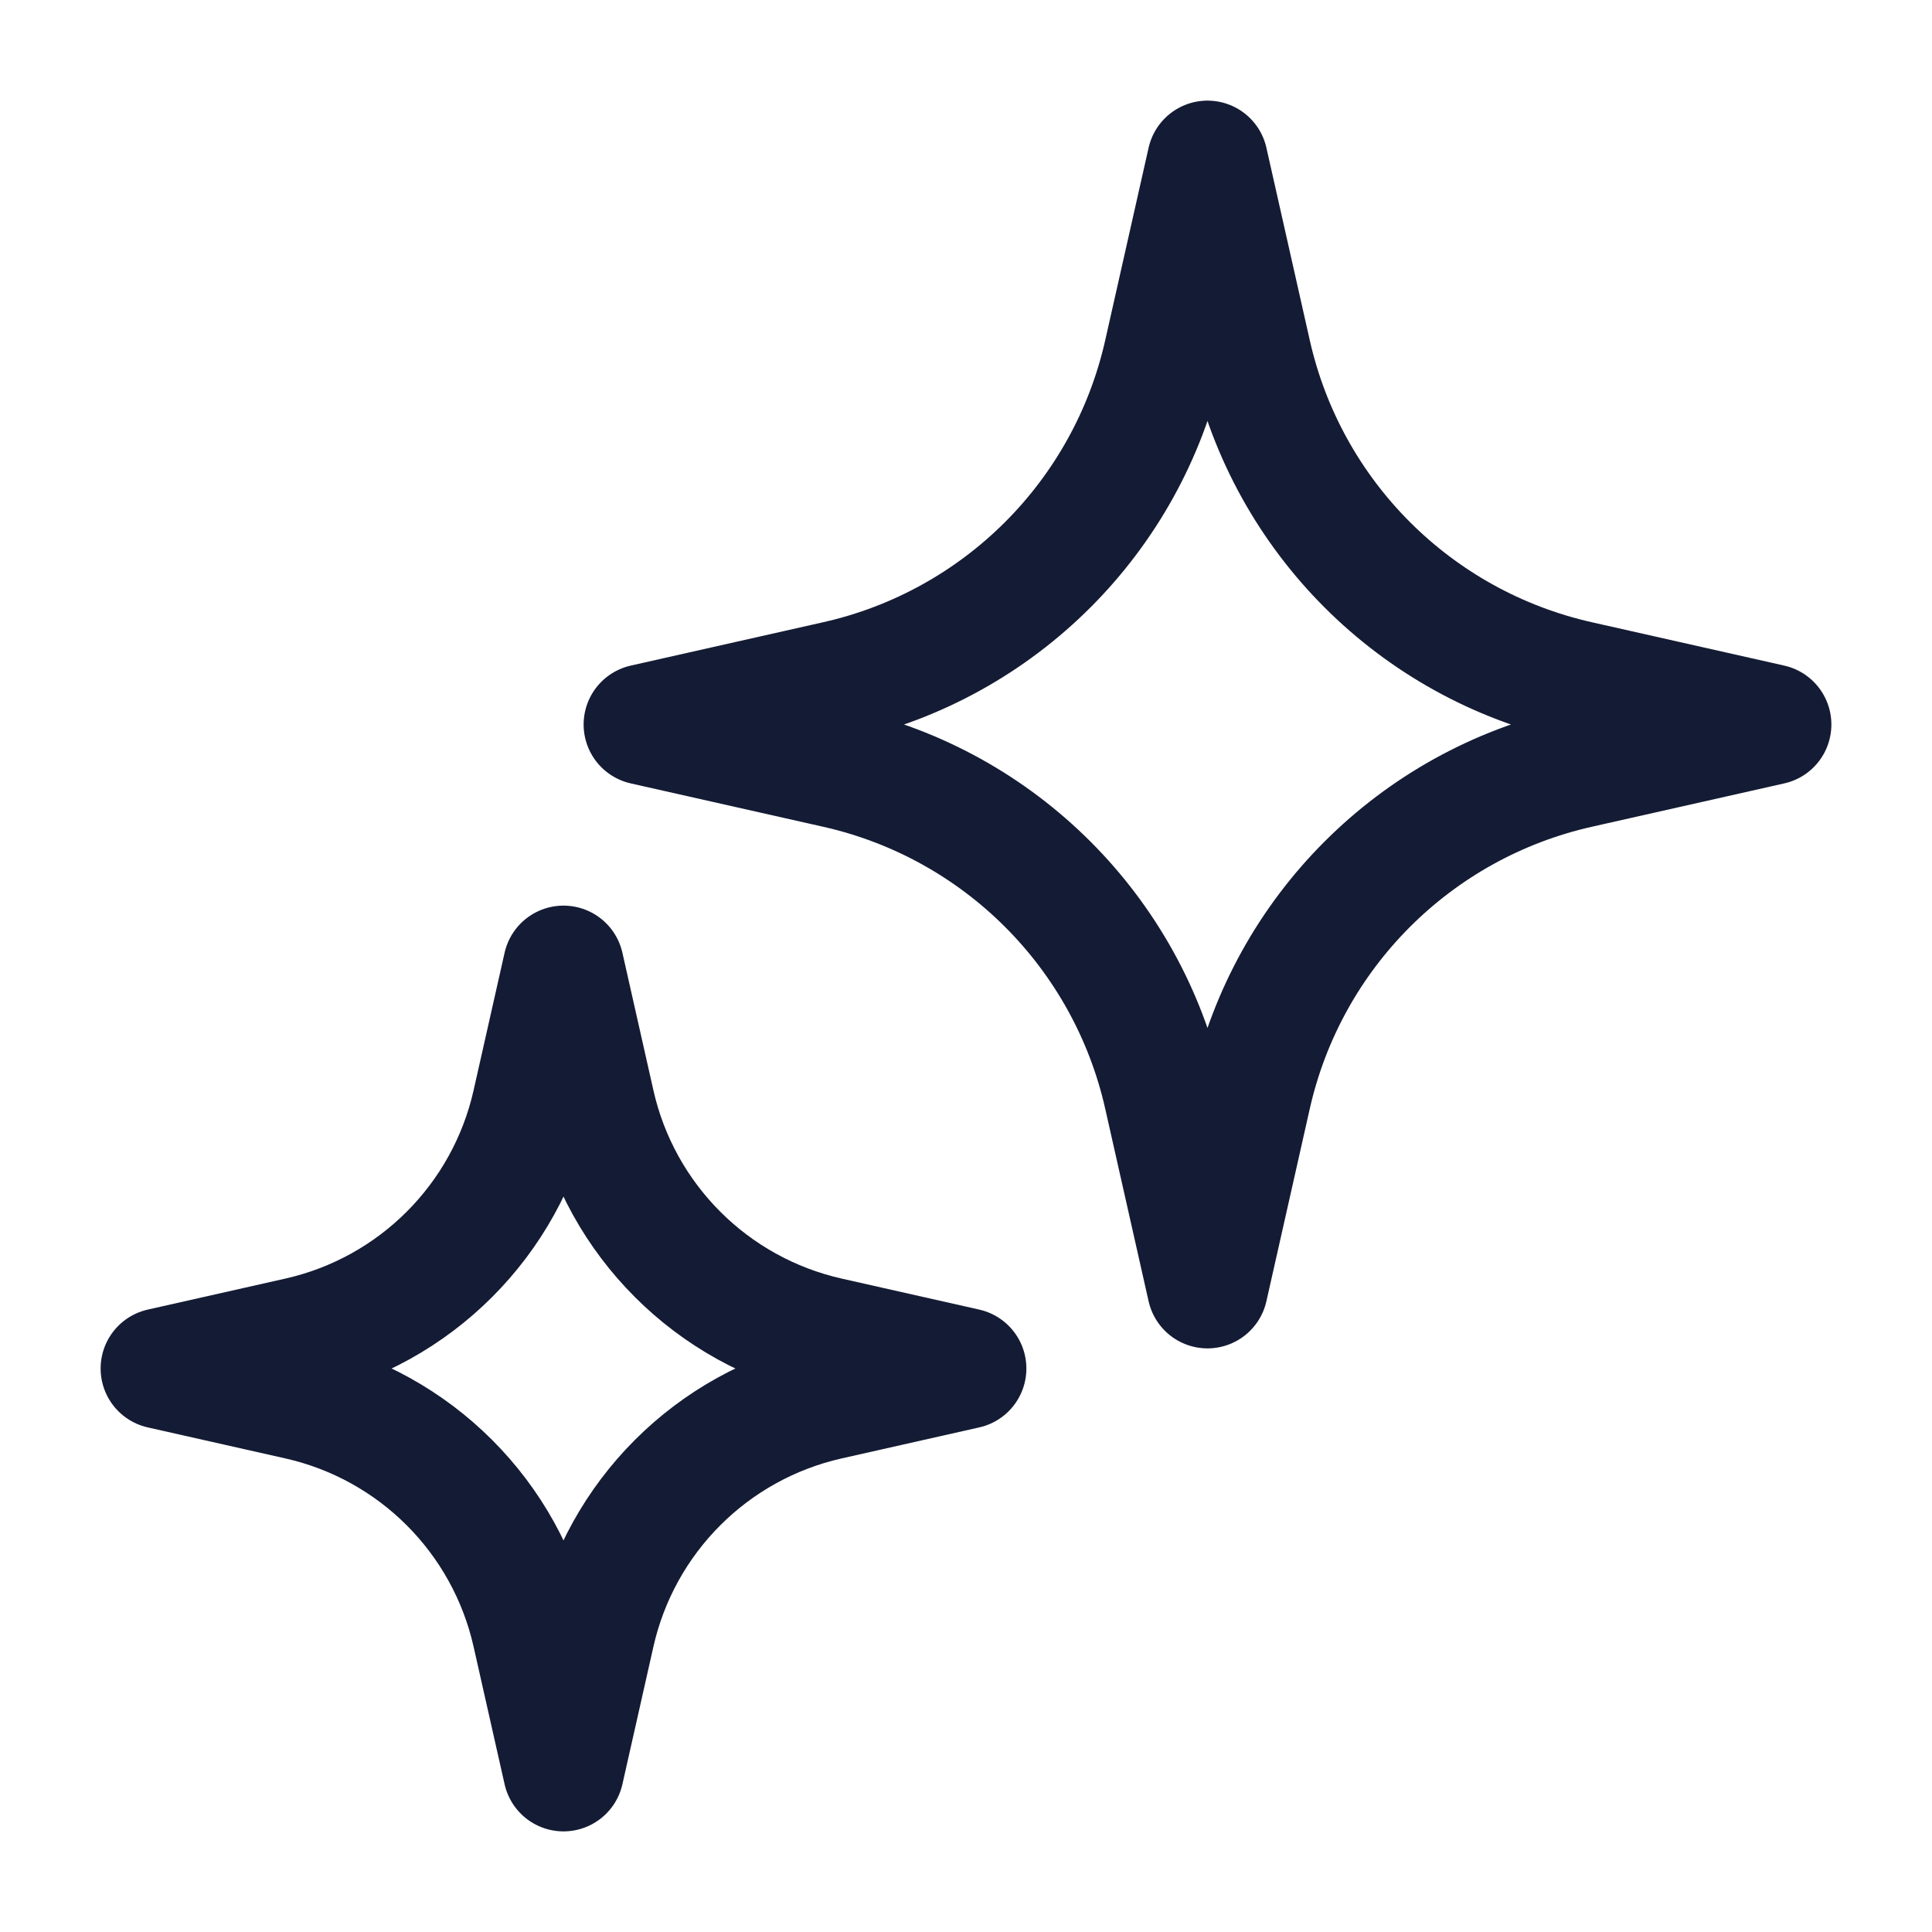
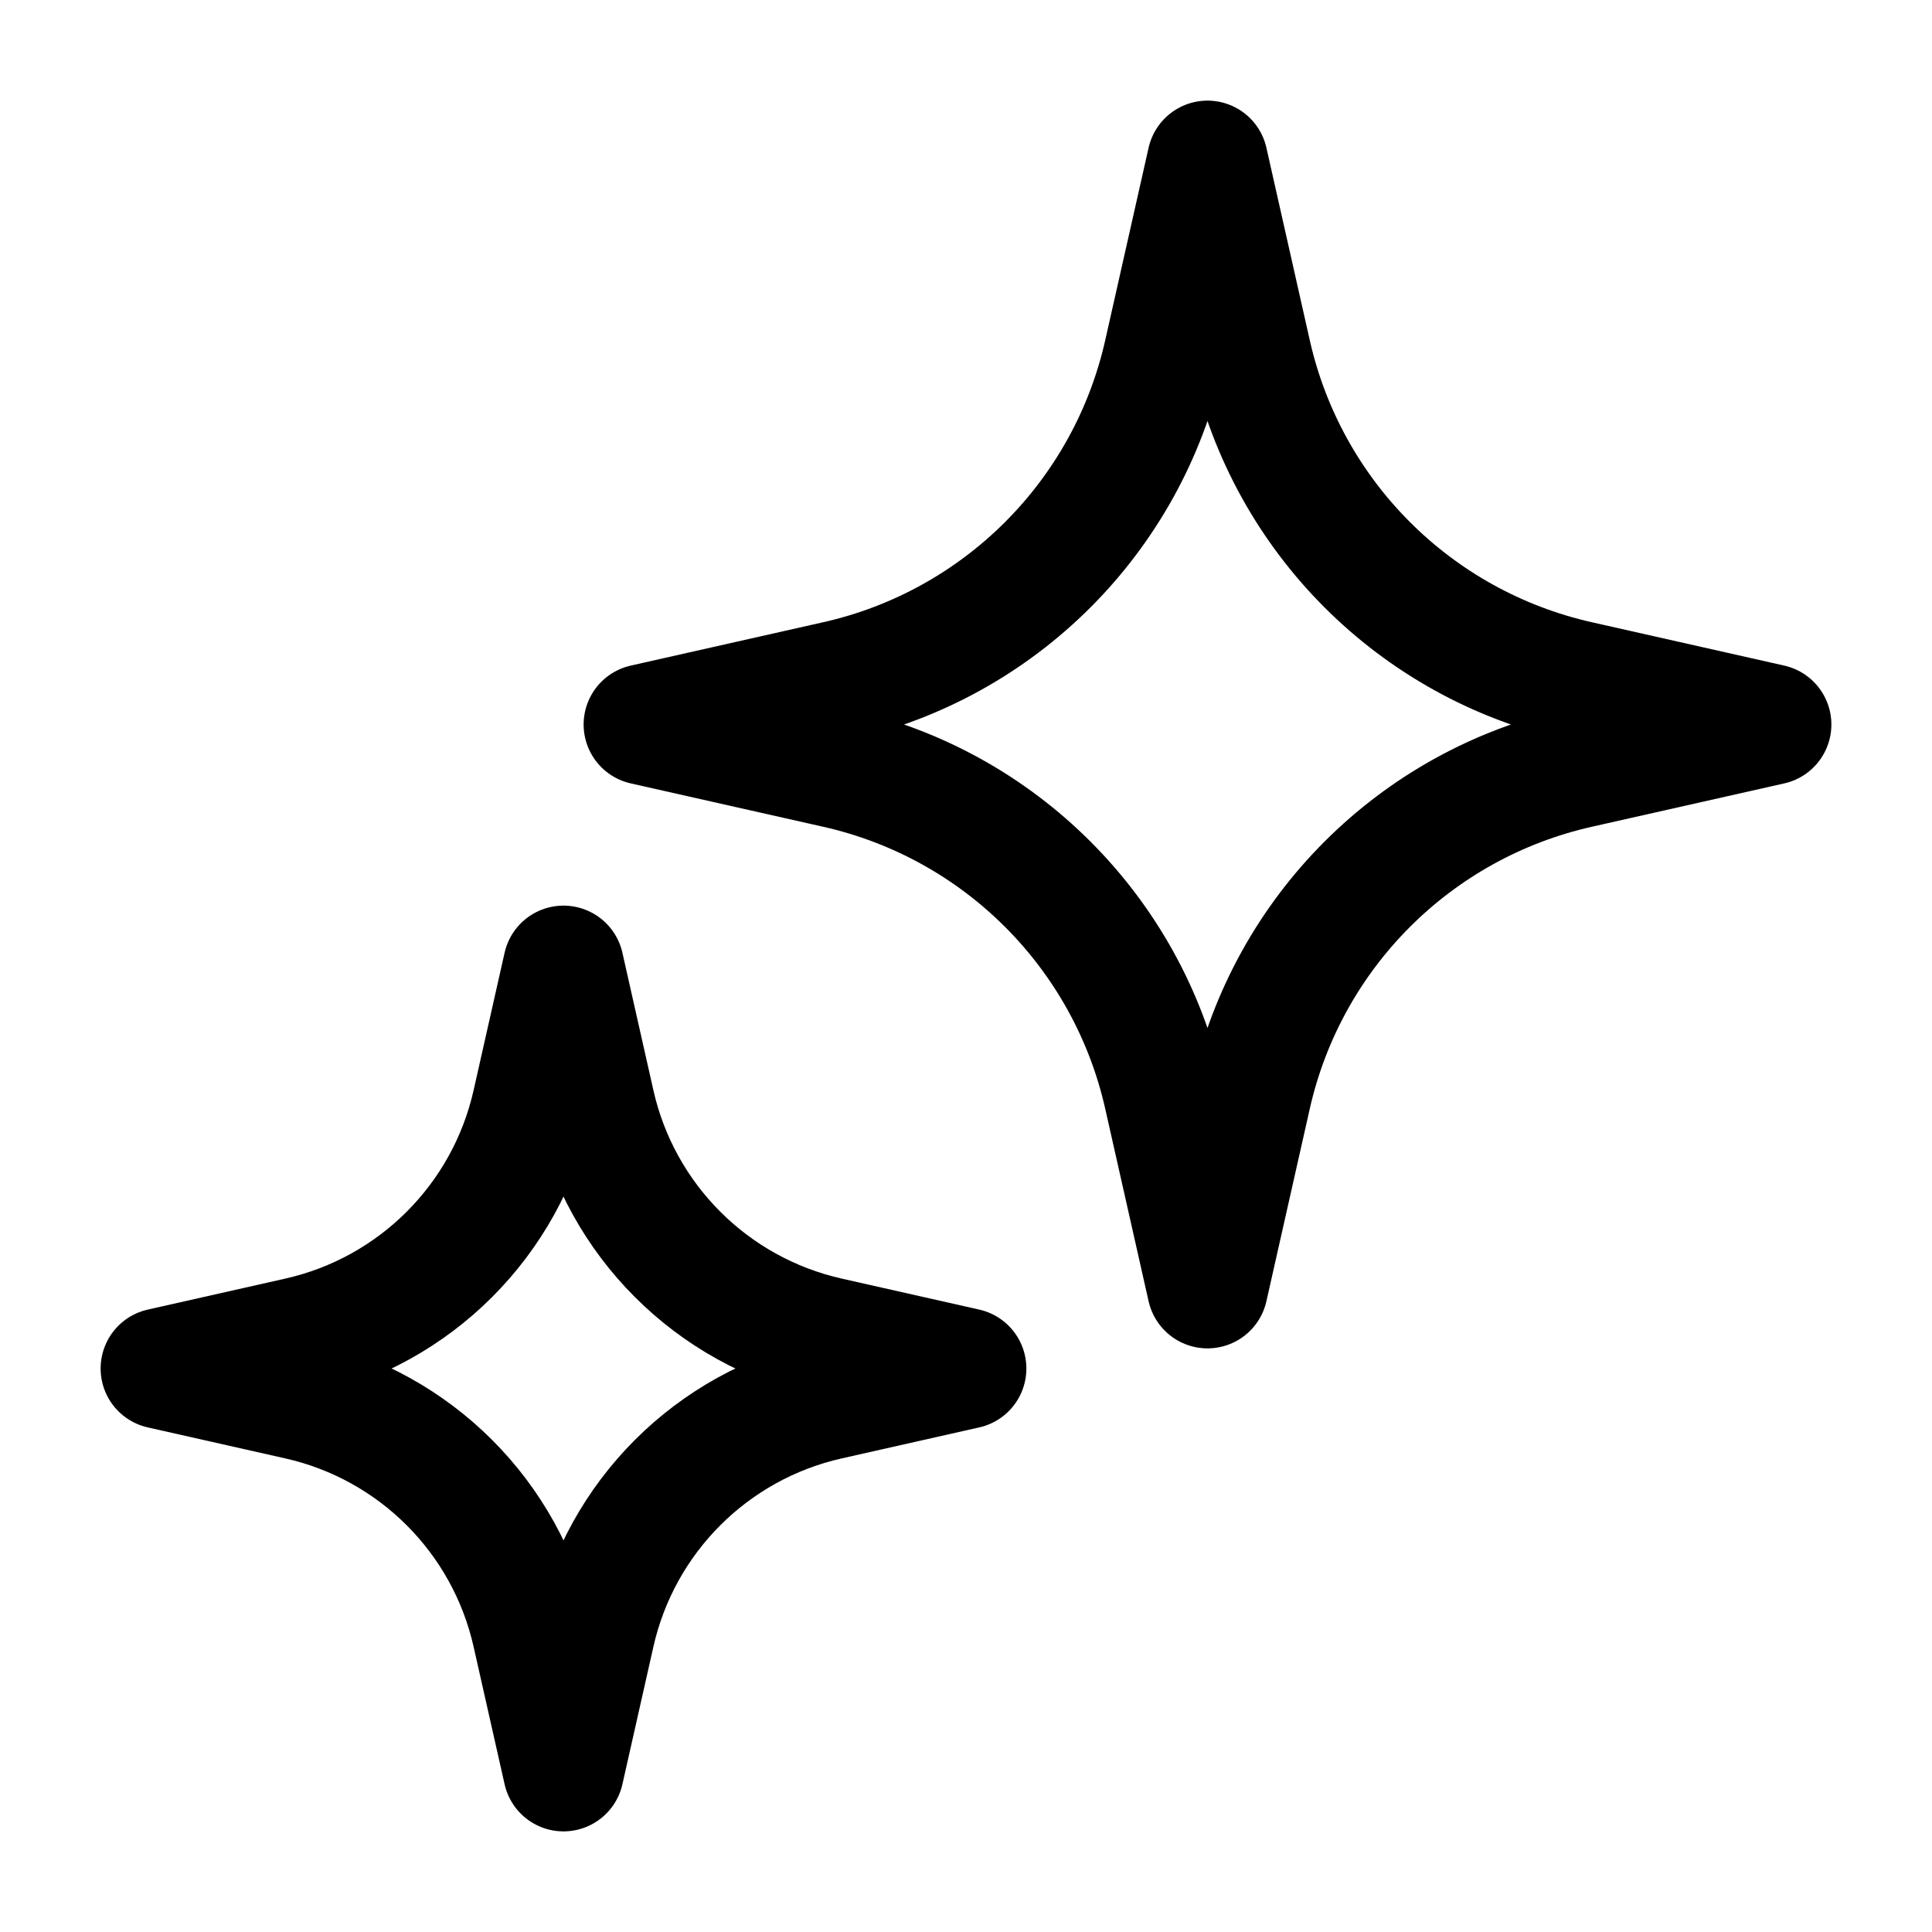
<svg xmlns="http://www.w3.org/2000/svg" width="24" height="24" viewBox="0 0 24 24" fill="none">
-   <path d="M15 2L15.539 4.392C15.996 6.42 17.58 8.004 19.608 8.461L22 9L19.608 9.539C17.58 9.996 15.996 11.58 15.539 13.608L15 16L14.461 13.608C14.004 11.58 12.42 9.996 10.392 9.539L8 9L10.392 8.461C12.42 8.004 14.004 6.42 14.461 4.392L15 2Z" stroke="#141B34" stroke-width="1.5" stroke-linejoin="round" />
-   <path d="M7 12L7.385 13.708C7.711 15.157 8.843 16.289 10.292 16.615L12 17L10.292 17.385C8.843 17.711 7.711 18.843 7.385 20.292L7 22L6.615 20.292C6.289 18.843 5.157 17.711 3.708 17.385L2 17L3.708 16.615C5.157 16.289 6.289 15.157 6.615 13.708L7 12Z" stroke="#141B34" stroke-width="1.5" stroke-linejoin="round" />
+   <path d="M15 2L15.539 4.392C15.996 6.42 17.58 8.004 19.608 8.461L22 9L19.608 9.539C17.58 9.996 15.996 11.58 15.539 13.608L15 16L14.461 13.608C14.004 11.58 12.42 9.996 10.392 9.539L8 9L10.392 8.461C12.42 8.004 14.004 6.42 14.461 4.392L15 2Z" stroke="currentColor" stroke-width="1.5" stroke-linejoin="round" />
+   <path d="M7 12L7.385 13.708C7.711 15.157 8.843 16.289 10.292 16.615L12 17L10.292 17.385C8.843 17.711 7.711 18.843 7.385 20.292L7 22L6.615 20.292C6.289 18.843 5.157 17.711 3.708 17.385L2 17L3.708 16.615C5.157 16.289 6.289 15.157 6.615 13.708L7 12Z" stroke="currentColor" stroke-width="1.5" stroke-linejoin="round" />
</svg>
